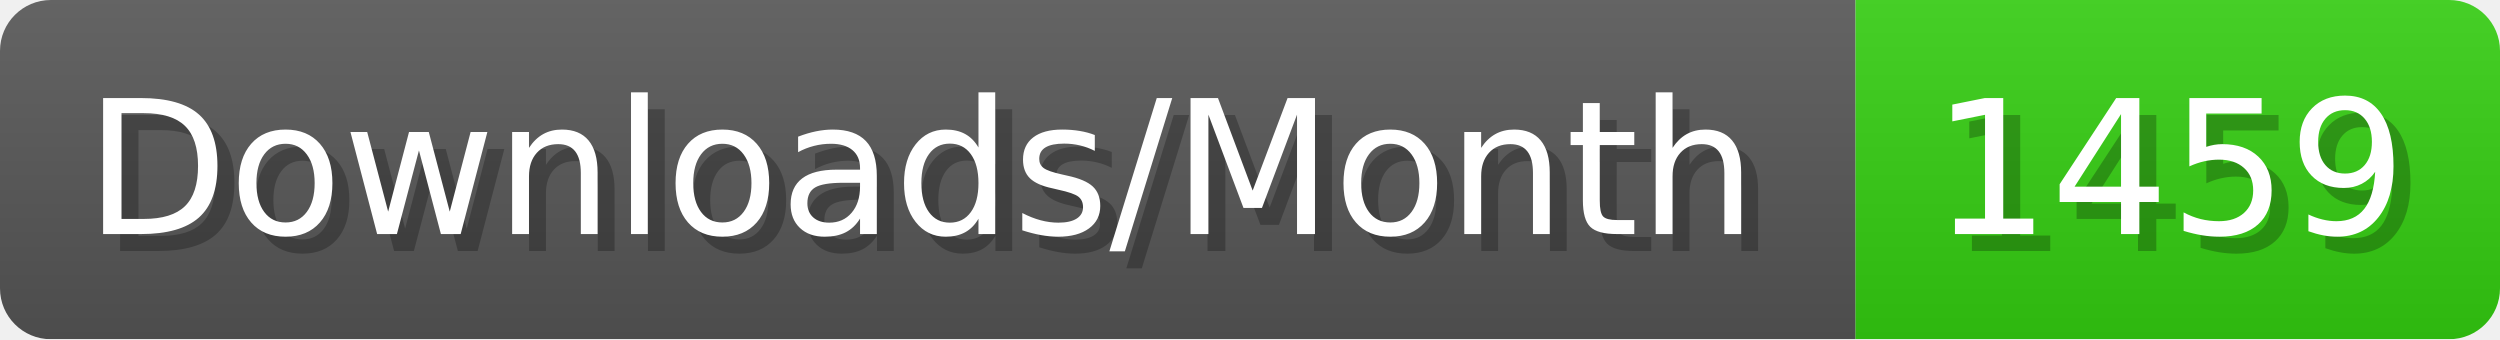
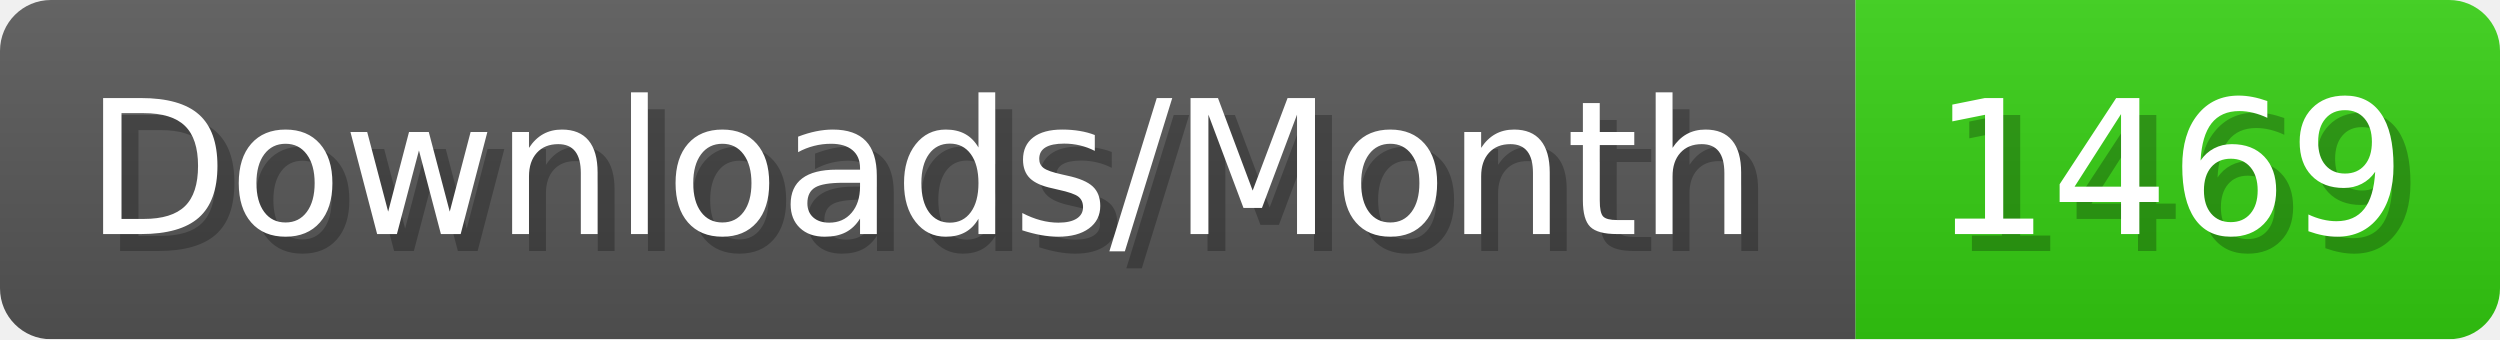
- <svg xmlns="http://www.w3.org/2000/svg" width="147.4" height="20" viewBox="0 0 1474 200" role="img" aria-label="Downloads/Month: 1459">
+ <svg xmlns="http://www.w3.org/2000/svg" width="147.4" height="20" viewBox="0 0 1474 200" role="img" aria-label="Downloads/Month: 1469">
  <linearGradient id="YlXUI" x2="0" y2="100%">
    <stop offset="0" stop-opacity=".1" stop-color="#EEE" />
    <stop offset="1" stop-opacity=".1" />
  </linearGradient>
  <mask id="JHhop">
    <rect width="1474" height="200" rx="30" fill="#FFF" />
  </mask>
  <g mask="url(#JHhop)">
    <rect width="1094" height="200" fill="#555" />
    <rect width="380" height="200" fill="#3C1" x="1094" />
    <rect width="1474" height="200" fill="url(#YlXUI)" />
  </g>
  <g aria-hidden="true" fill="#fff" text-anchor="start" font-family="Verdana,DejaVu Sans,sans-serif" font-size="110">
    <text x="60" y="148" textLength="994" fill="#000" opacity="0.25">Downloads/Month</text>
    <text x="50" y="138" textLength="994">Downloads/Month</text>
-     <text x="1149" y="148" textLength="280" fill="#000" opacity="0.25">1459</text>
-     <text x="1139" y="138" textLength="280">1459</text>
+     <text x="1149" y="148" textLength="280" fill="#000" opacity="0.25">1469</text>
+     <text x="1139" y="138" textLength="280">1469</text>
  </g>
</svg>
